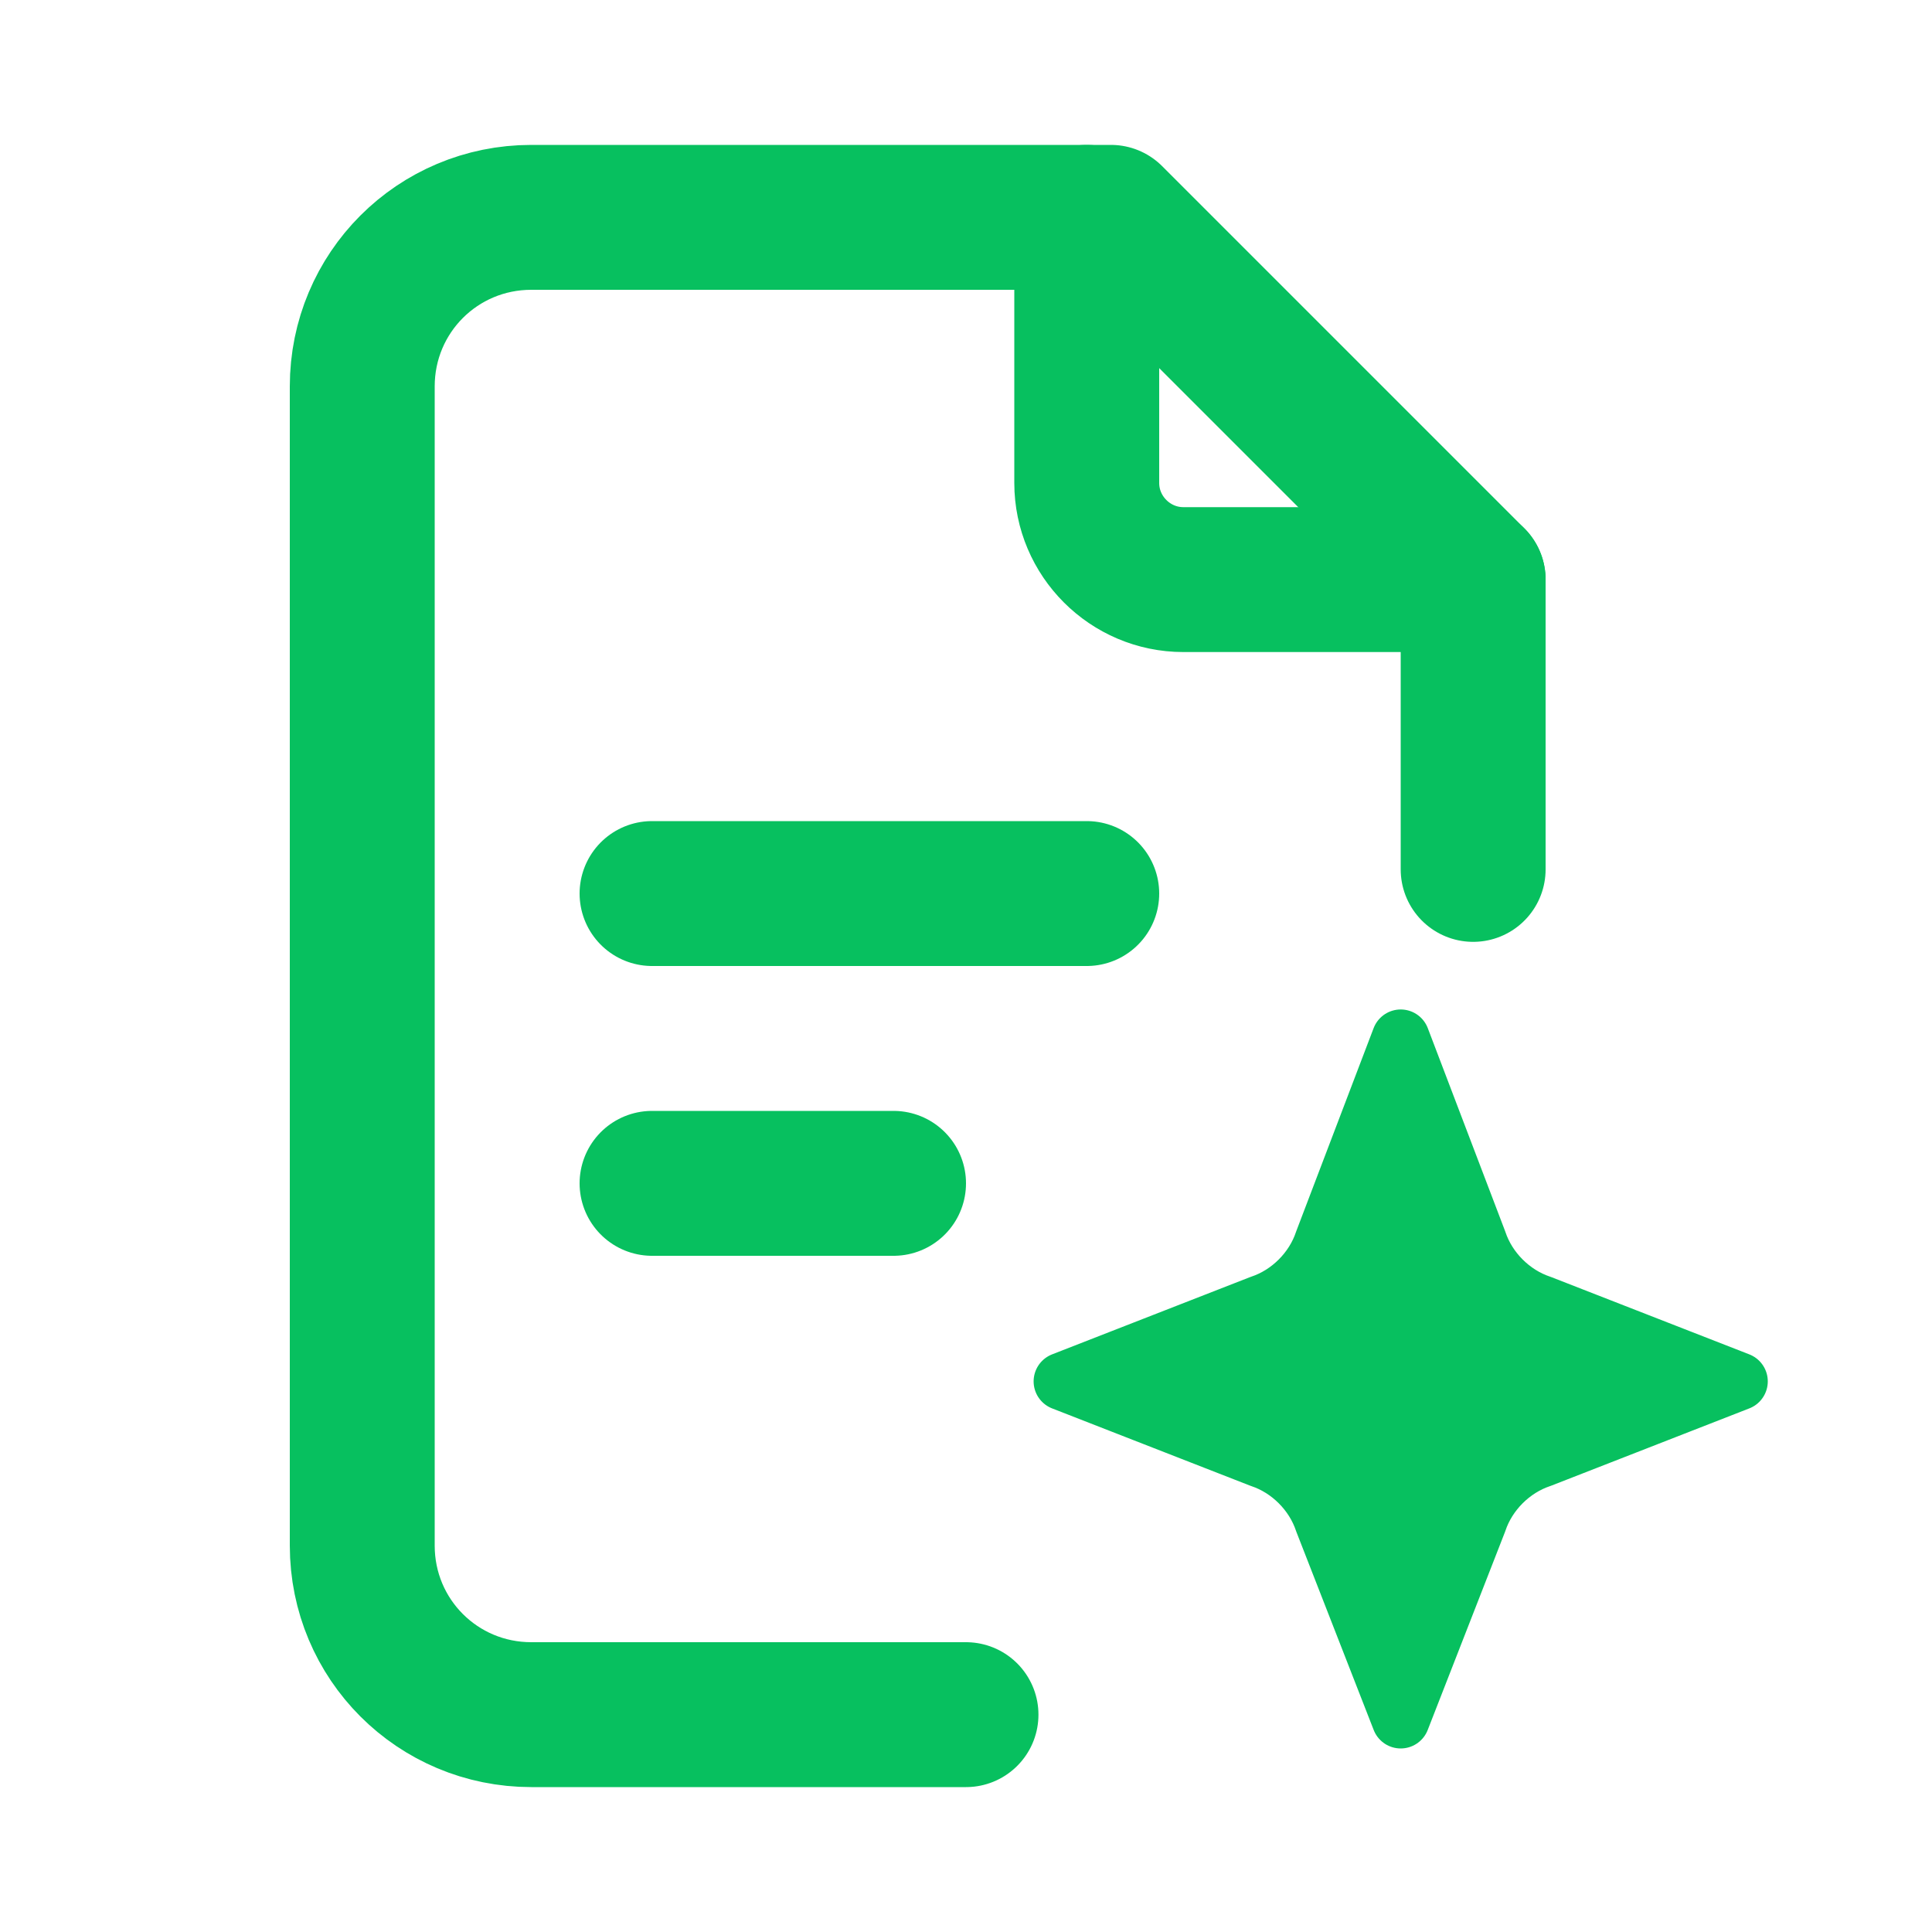
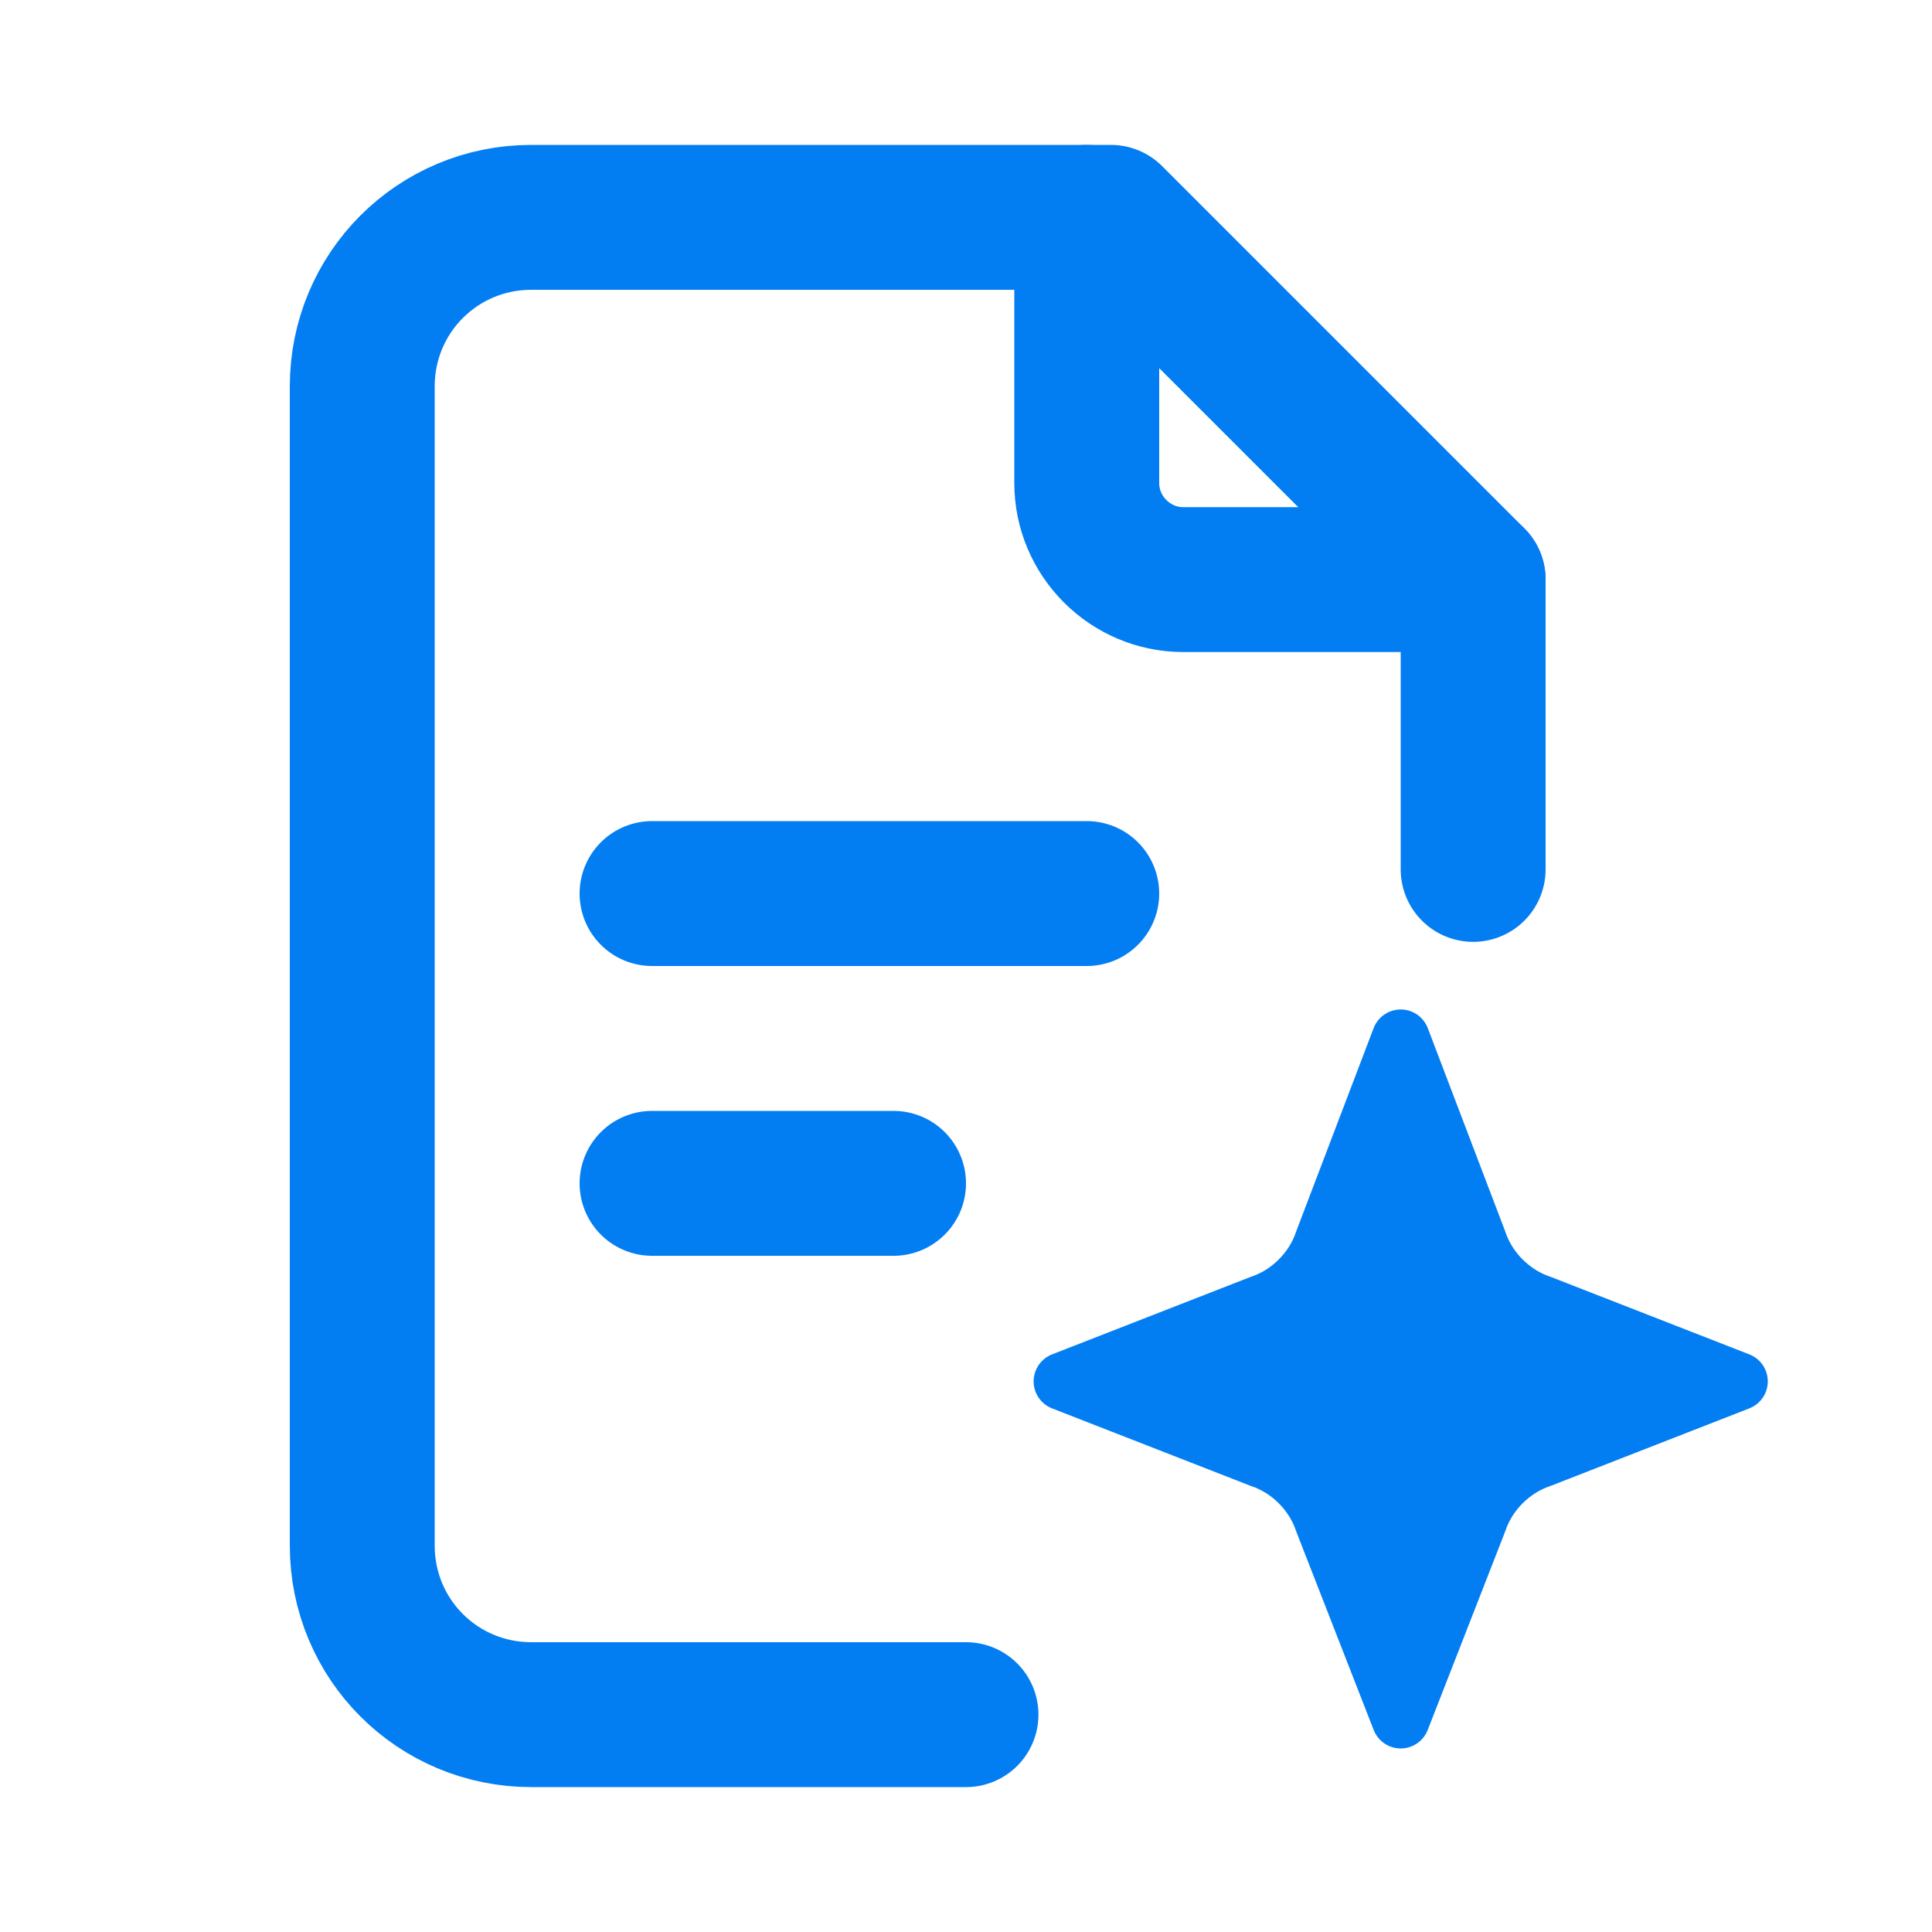
<svg xmlns="http://www.w3.org/2000/svg" width="20" height="20" viewBox="0 0 20 20" fill="none">
-   <path d="M10 17.75H5.5C4.53 17.75 3.75 16.97 3.75 16V4C3.75 3.03 4.53 2.25 5.5 2.25H11.5L15.25 6V9" stroke="#07C05F" stroke-width="1.5" stroke-linecap="round" stroke-linejoin="round" />
-   <path d="M11.25 2.25V5C11.25 5.55 11.7 6 12.25 6H15.25" stroke="#07C05F" stroke-width="1.5" stroke-linecap="round" stroke-linejoin="round" />
-   <path d="M6.75 9.25H11.25M6.75 12.25H9.25" stroke="#07C05F" stroke-width="1.5" stroke-linecap="round" />
-   <path d="M14.5 10.75L15.3 12.85C15.4 13.15 15.65 13.4 15.95 13.5L18 14.3L15.95 15.1C15.65 15.2 15.4 15.45 15.3 15.75L14.5 17.8L13.7 15.75C13.6 15.45 13.35 15.2 13.05 15.1L11 14.3L13.05 13.5C13.35 13.4 13.6 13.15 13.7 12.85L14.5 10.75Z" fill="#07C05F" stroke="#07C05F" stroke-width="0.6" stroke-linejoin="round" />
+   <path d="M10 17.75H5.5C4.53 17.75 3.75 16.97 3.75 16V4C3.75 3.03 4.53 2.25 5.5 2.25H11.5L15.25 6V9" stroke="#037EF2" stroke-width="1.5" stroke-linecap="round" stroke-linejoin="round" />
+   <path d="M11.25 2.25V5C11.25 5.55 11.7 6 12.25 6H15.25" stroke="#037EF2" stroke-width="1.5" stroke-linecap="round" stroke-linejoin="round" />
+   <path d="M6.75 9.25H11.25M6.75 12.25H9.25" stroke="#037EF2" stroke-width="1.5" stroke-linecap="round" />
+   <path d="M14.5 10.75L15.3 12.85C15.4 13.15 15.65 13.4 15.95 13.5L18 14.3L15.95 15.1C15.65 15.2 15.4 15.45 15.3 15.75L14.5 17.8L13.7 15.75C13.6 15.45 13.35 15.2 13.05 15.1L11 14.3L13.05 13.5C13.35 13.4 13.6 13.15 13.7 12.85L14.5 10.75Z" fill="#037EF2" stroke="#037EF2" stroke-width="0.6" stroke-linejoin="round" />
</svg>
